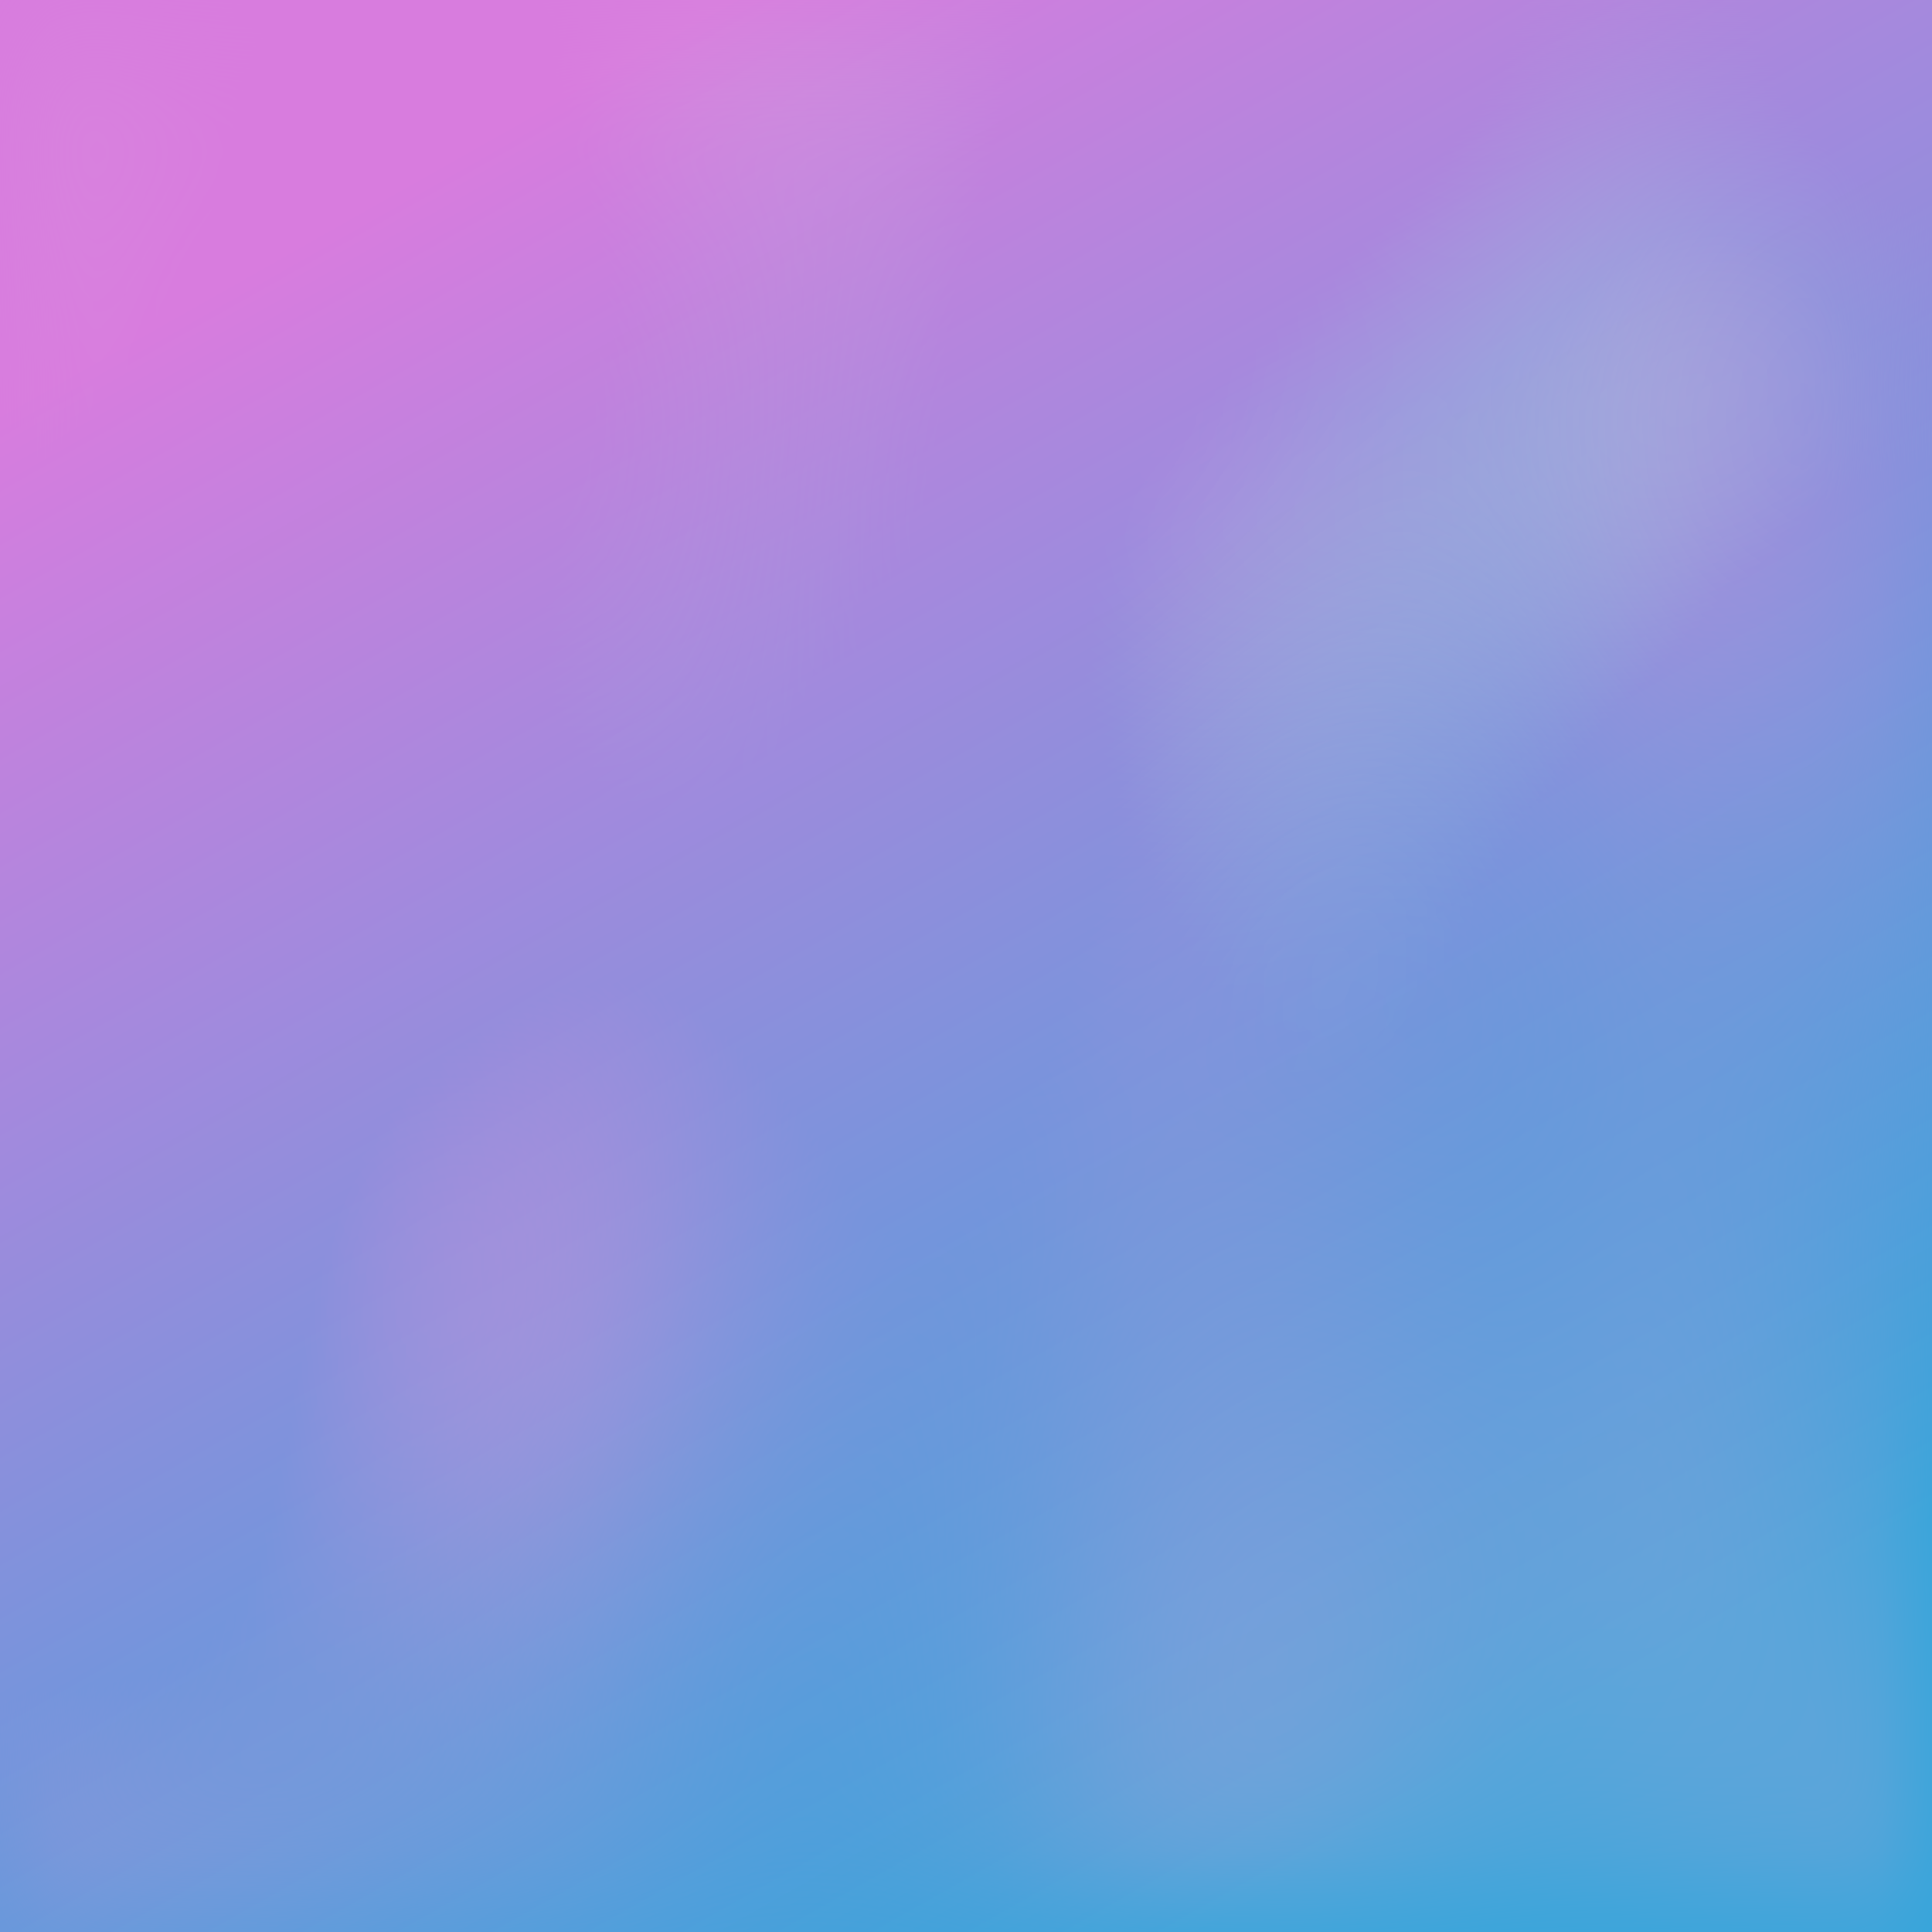
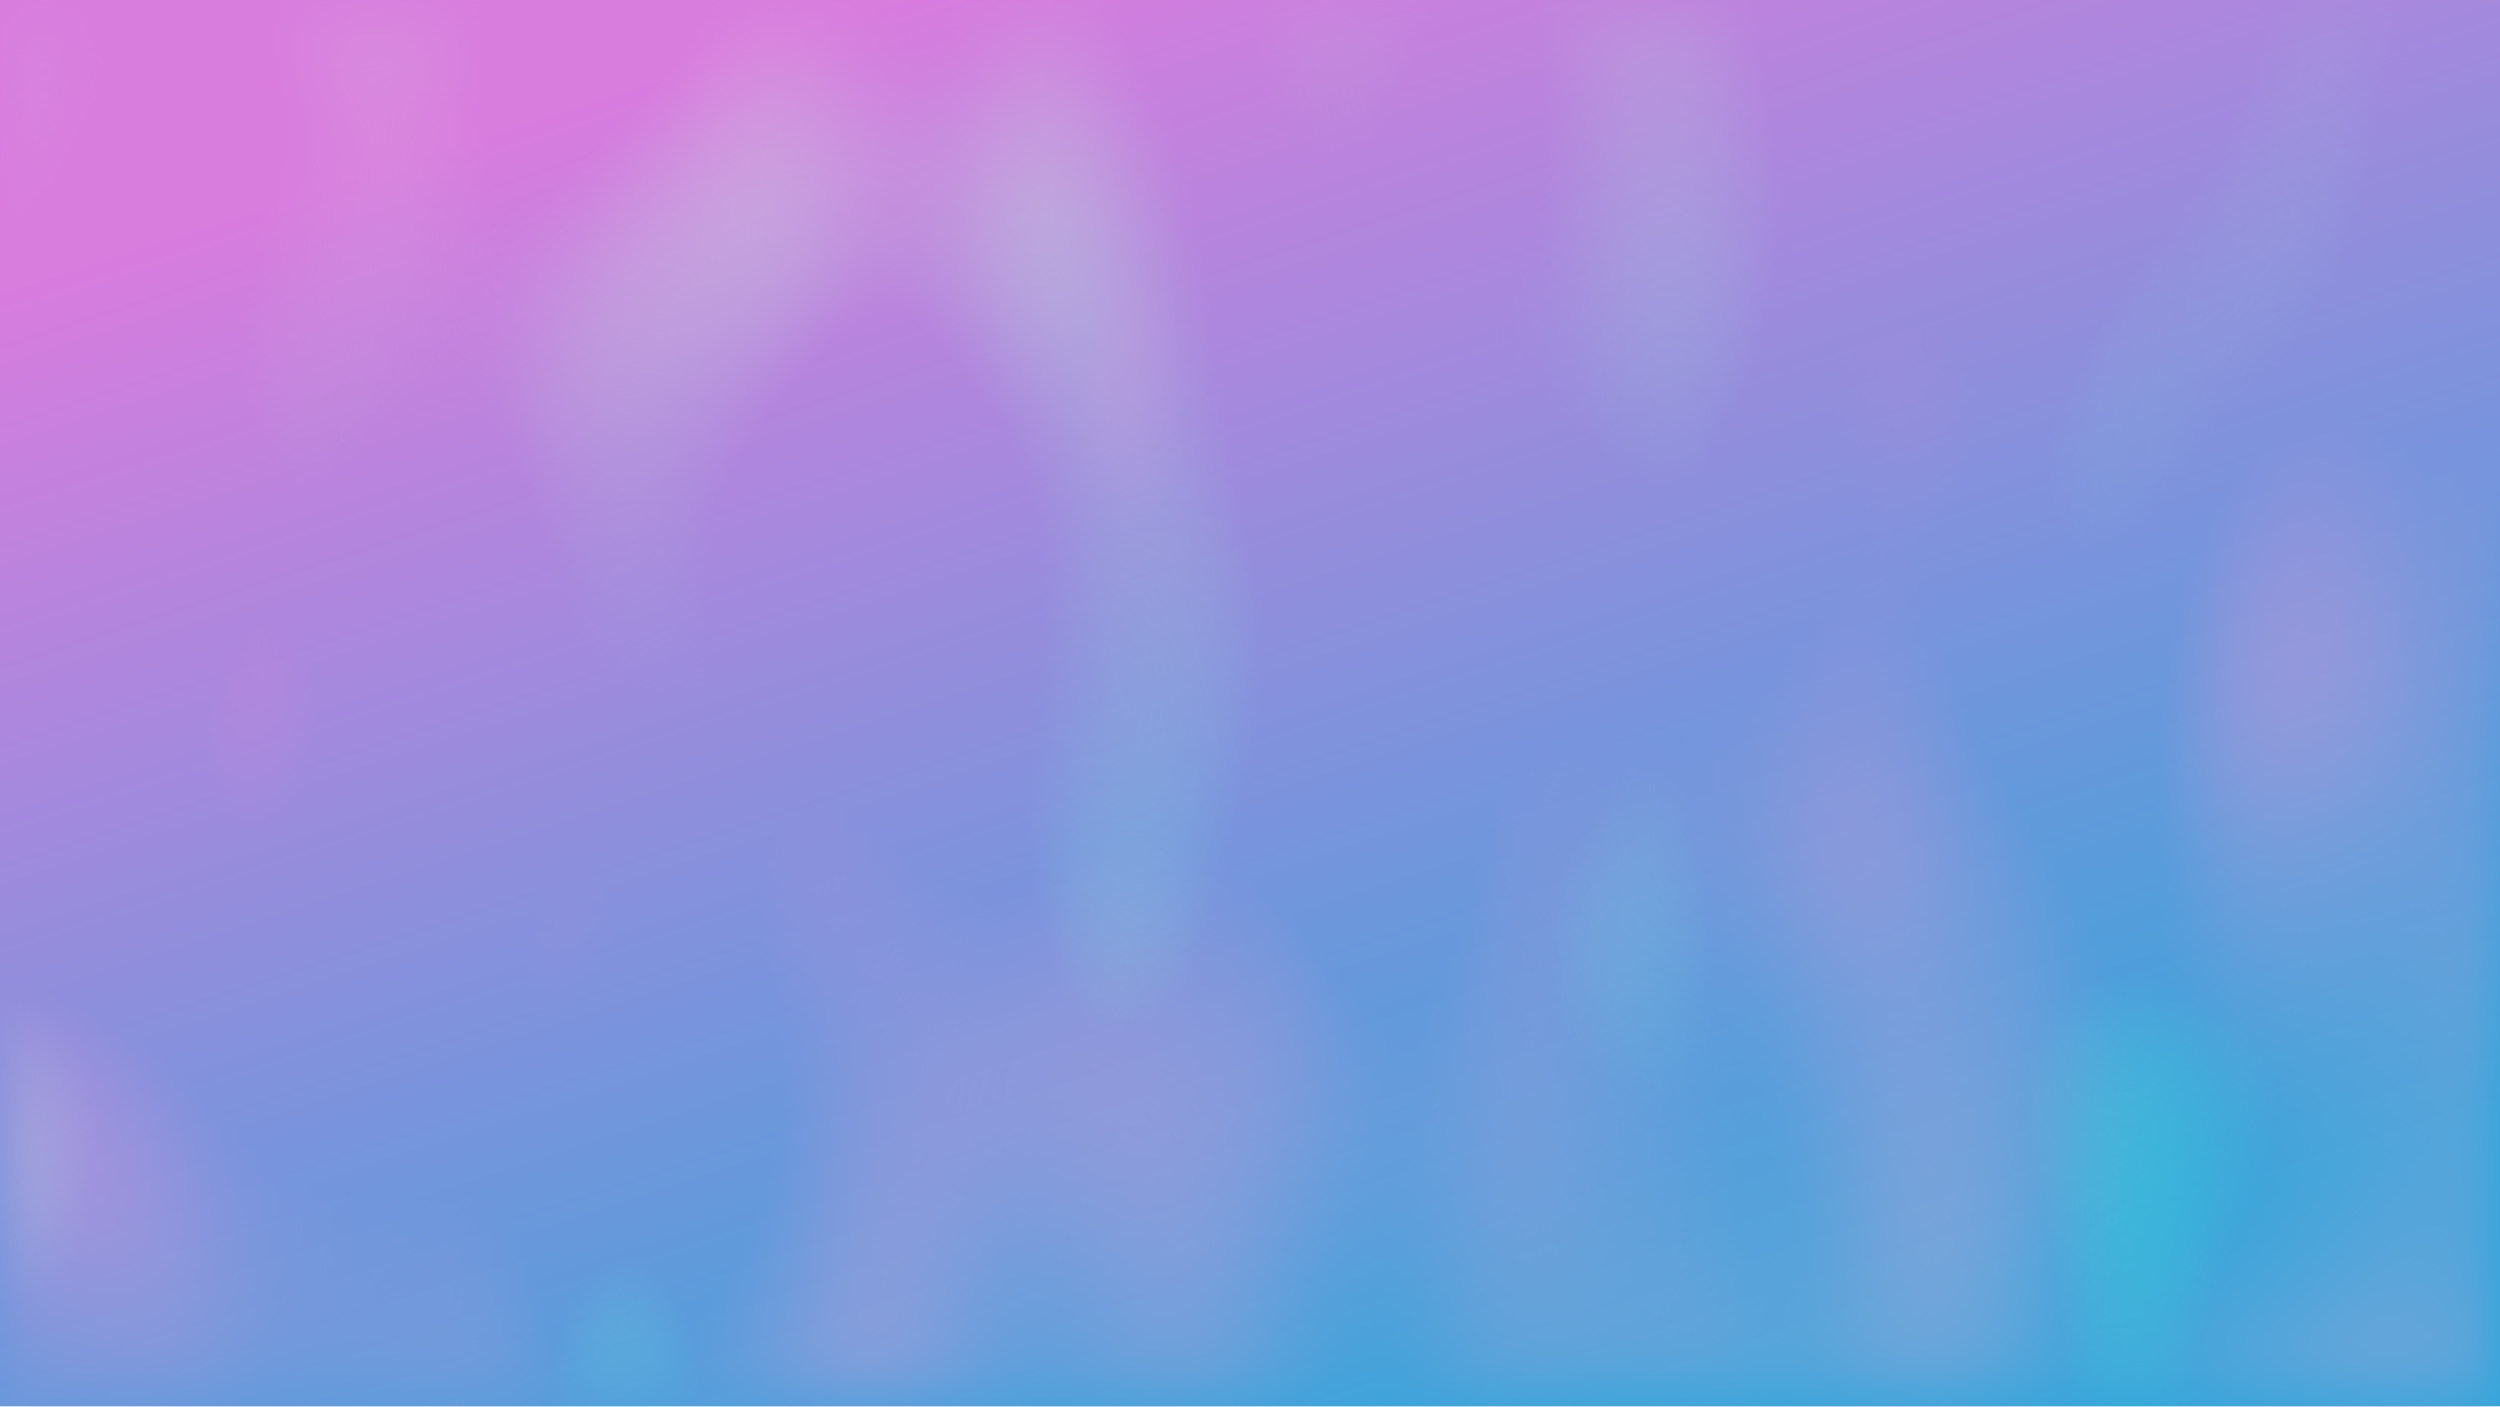
- <svg xmlns="http://www.w3.org/2000/svg" version="1.1" viewBox="0 0 700 700" width="700" height="700">
+ <svg xmlns="http://www.w3.org/2000/svg" version="1.1" height="1080px" width="1920px">
  <style>
        @keyframes gradientAnimation {
            0% {
                stop-color: hsl(199, 69%, 53%);
            }
            25% {
                stop-color: hsl(256, 60%, 60%);
            }
            50% {
                stop-color: hsl(75, 60%, 45%);
            }
            75% {
                stop-color: hsl(300, 60%, 60%);
            }
            100% {
                stop-color: hsl(199, 69%, 53%);
            }
        }

        @keyframes gradientAnimation2 {
            0% {
                stop-color: hsl(296, 60%, 68%);
            }
            25% {
                stop-color: hsl(40, 50%, 52%);
            }
            50% {
                stop-color: hsl(150, 50%, 50%);
            }
            75% {
                stop-color: hsl(100, 60%, 45%);
            }
            100% {
                stop-color: hsl(296, 60%, 68%);
            }
        }

        #ffflux-gradient stop:first-child {
-             animation: gradientAnimation 35s infinite;
+             animation: gradientAnimation 68s infinite;
        }

        #ffflux-gradient stop:last-child {
-             animation: gradientAnimation2 16s infinite;
+             animation: gradientAnimation2 37s infinite;
        }

        @keyframes rotate {
            0% {
                transform: rotate(0deg);
            }
            100% {
                transform: rotate(360deg);
            }
        }

        #ffflux-gradient {
            animation: rotate 32s infinite;
        }
    </style>
  <defs>
    <linearGradient gradientTransform="rotate(150, 0.5, 0.5)" x1="50%" y1="0%" x2="50%" y2="100%" id="ffflux-gradient">
      <stop stop-color="hsl(199, 69%, 53%)" stop-opacity="1" offset="0%" />
      <stop stop-color="hsl(296, 60%, 68%)" stop-opacity="1" offset="100%" />
    </linearGradient>
    <filter id="ffflux-filter" x="-20%" y="-20%" width="140%" height="140%" filterUnits="objectBoundingBox" primitiveUnits="userSpaceOnUse" color-interpolation-filters="sRGB">
      <feTurbulence type="fractalNoise" baseFrequency="0.005 0.003" numOctaves="1" seed="253" stitchTiles="stitch" x="0%" y="0%" width="100%" height="100%" result="turbulence" />
      <feGaussianBlur stdDeviation="19 31" x="0%" y="0%" width="100%" height="100%" in="turbulence" edgeMode="duplicate" result="blur" />
      <feBlend mode="lighten" x="0%" y="0%" width="100%" height="100%" in="SourceGraphic" in2="blur" result="blend" />
    </filter>
  </defs>
-   <rect width="700" height="700" fill="url(#ffflux-gradient)" filter="url(#ffflux-filter)" />
+   <rect width="100%" height="100%" fill="url(#ffflux-gradient)" filter="url(#ffflux-filter)" />
</svg>
